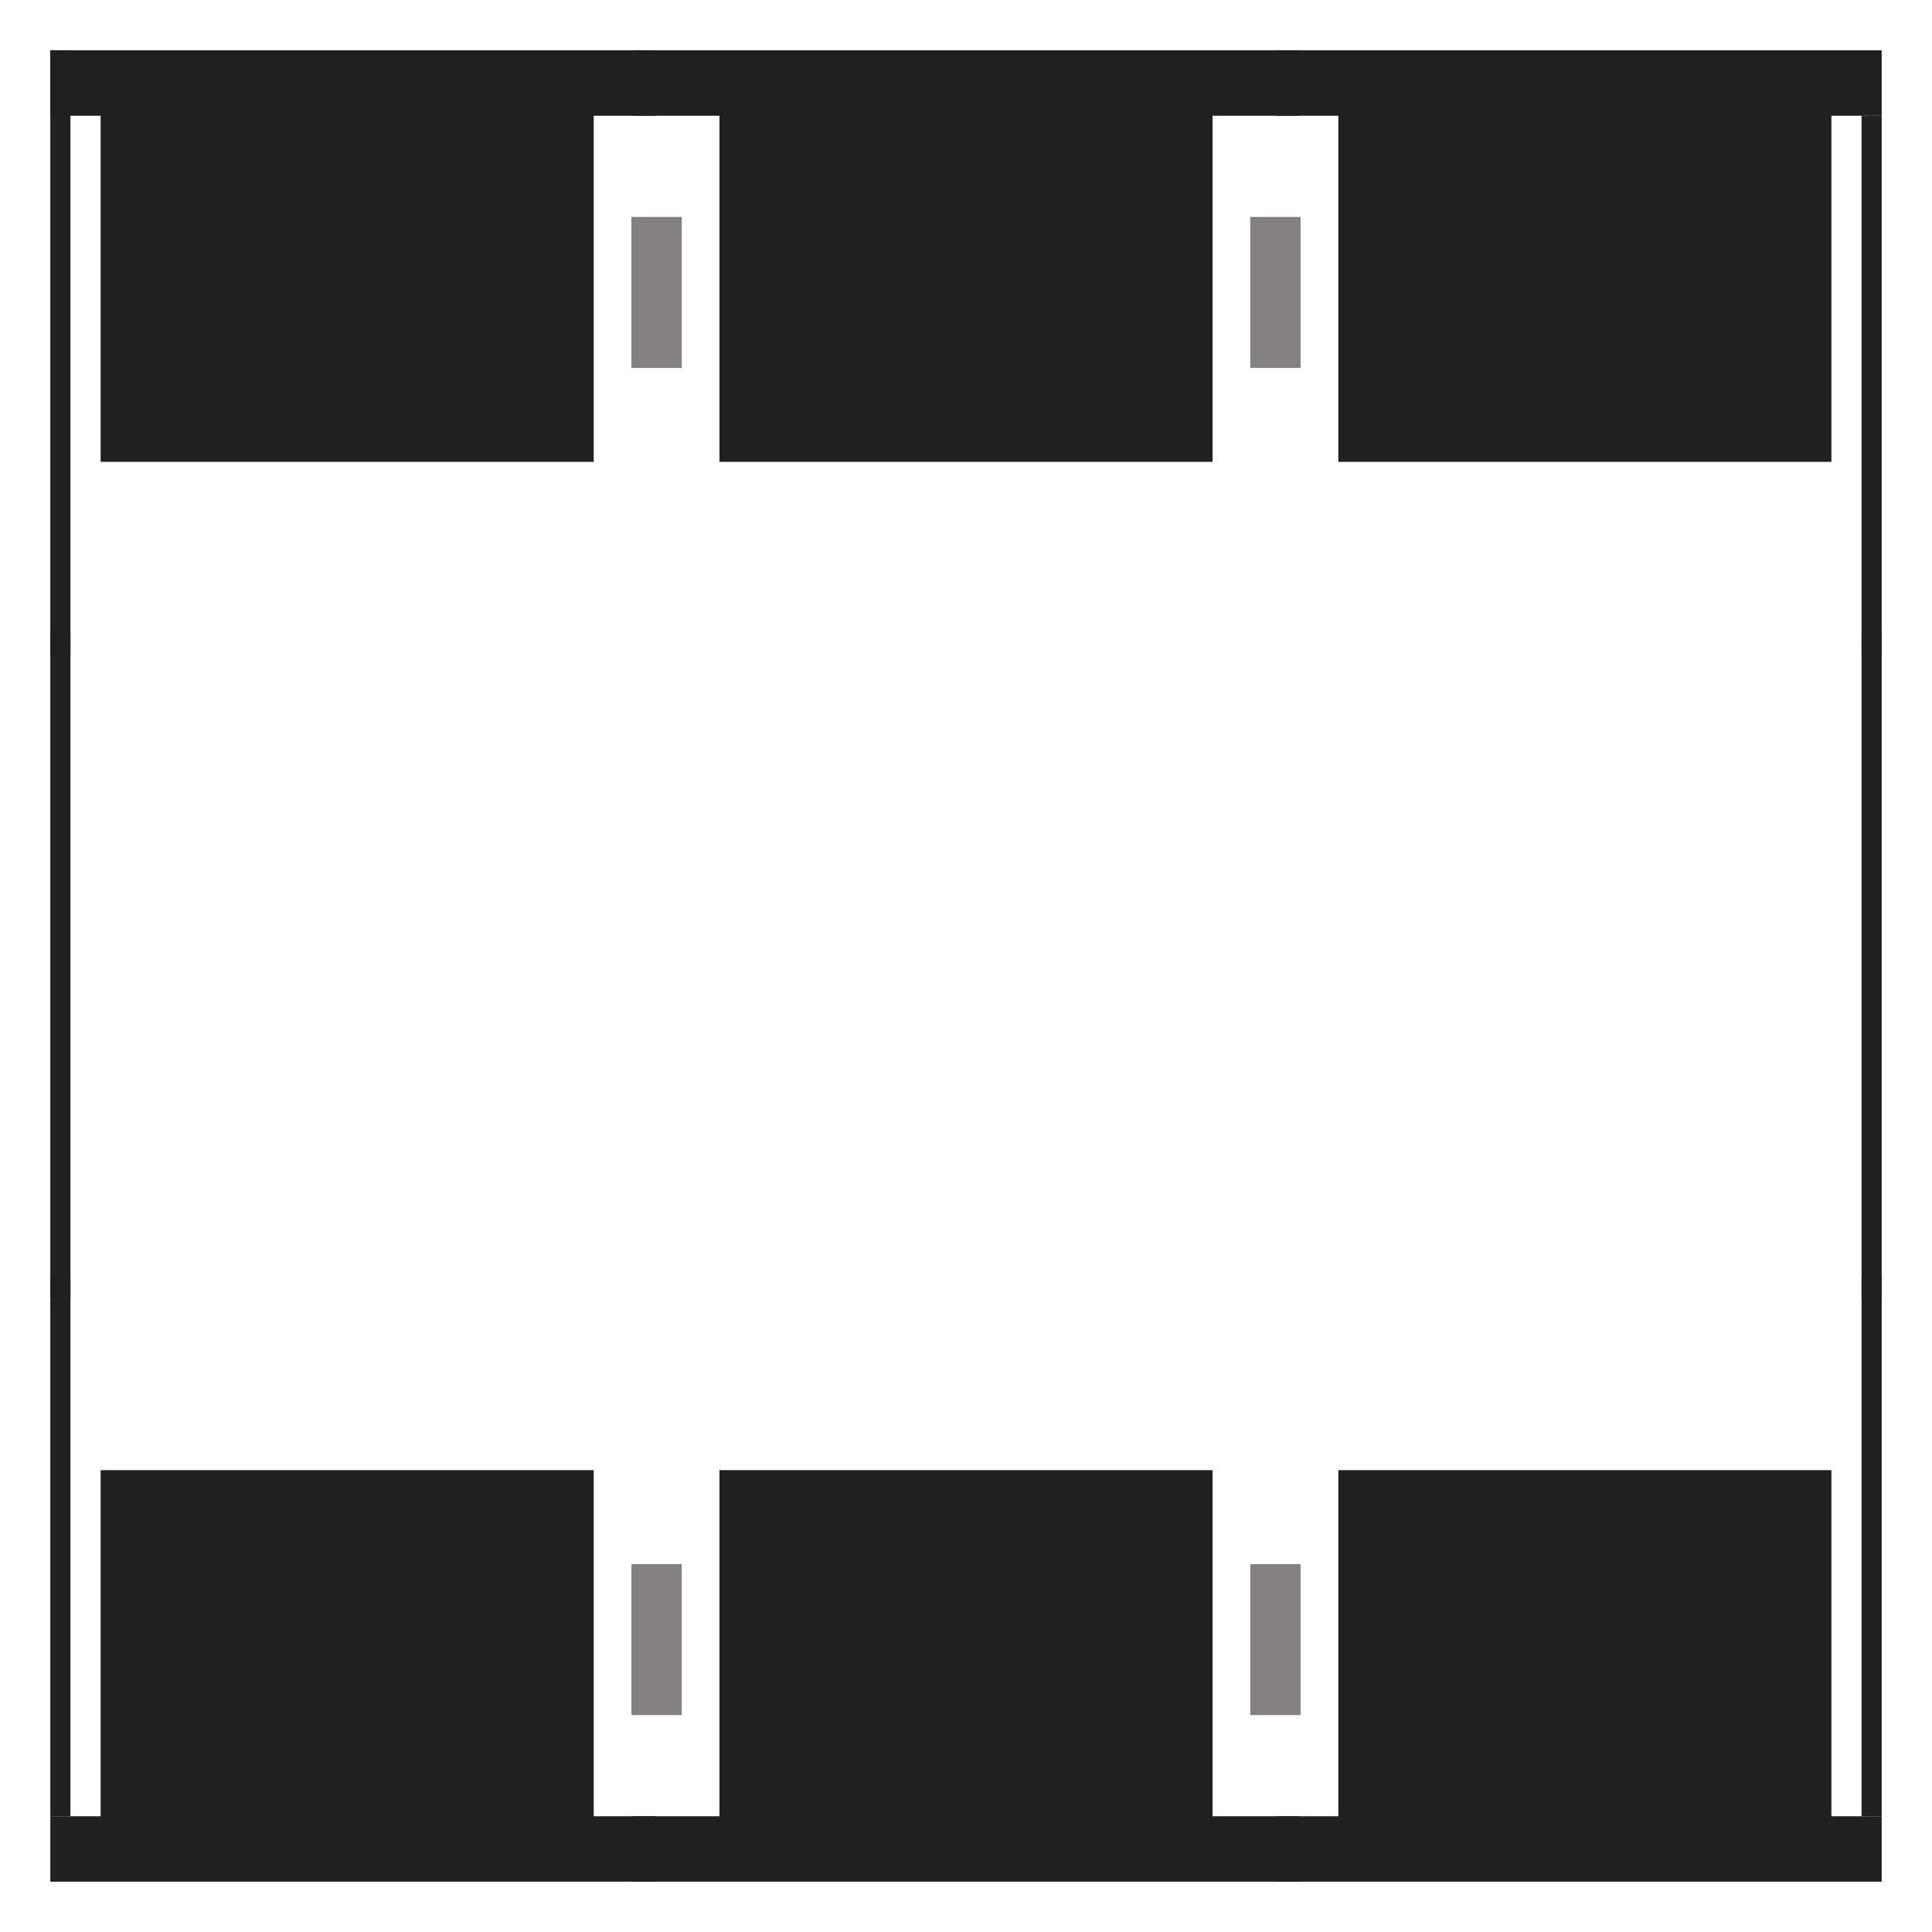
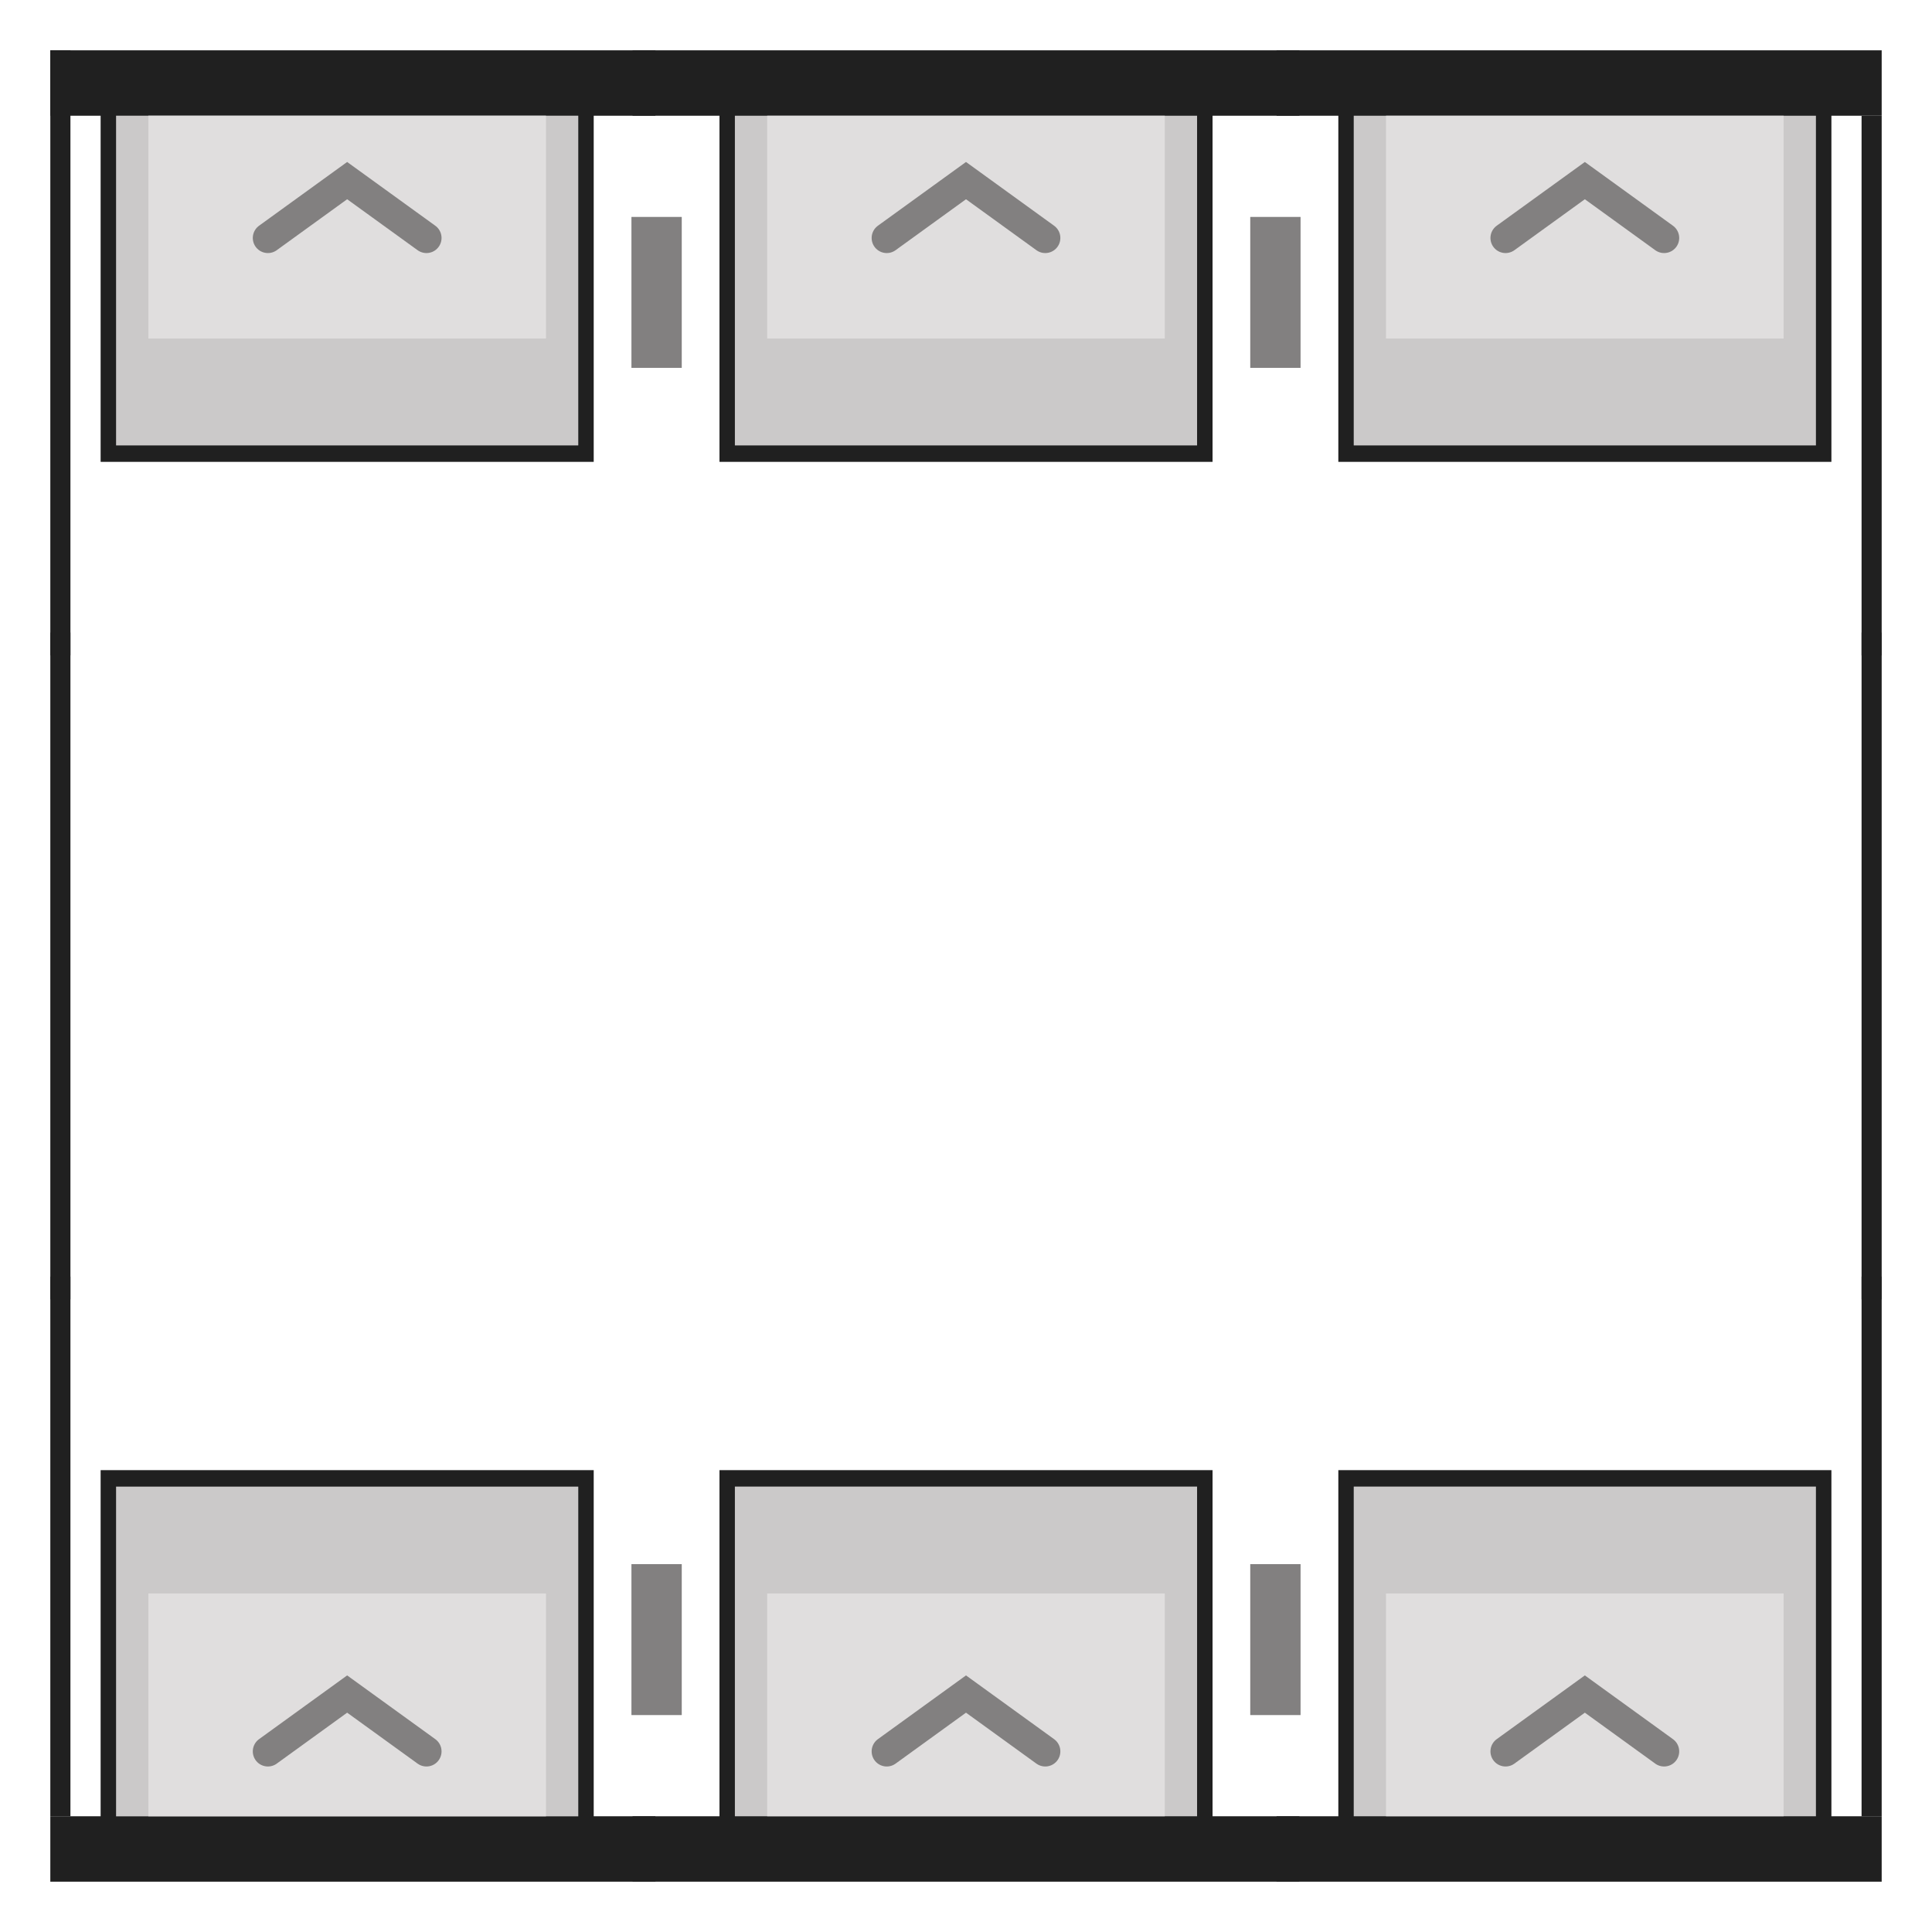
<svg xmlns="http://www.w3.org/2000/svg" width="192" height="192" viewBox="0 0 50.8 50.8" version="1.1" id="svg1" xml:space="preserve">
  <g id="nineslice">
    <g id="slice-tl">
      <rect id="tl-board" style="fill:#202020;fill-opacity:1;stroke:none" width="12.965" height="10.795" x="2.646" y="1.349" />
      <rect id="tl-border-top" style="fill:#202020;fill-opacity:1;stroke:none" width="15.91" height="1.72" x="1.323" y="1.323" />
      <rect id="tl-border-left" style="fill:#202020;fill-opacity:1;stroke:none" width="0.529" height="15.91" x="1.323" y="1.323" />
+       <rect id="tl-port-mid" style="fill:#cbc9c9;fill-opacity:1;stroke:none" width="12.153" height="8.67" x="3.052" y="3.042" />
+       <rect id="tl-port-top" style="fill:#e0dede;fill-opacity:1;stroke:none" width="10.455" height="5.859" x="3.901" y="3.042" />
+       <path id="tl-port-arrow" style="fill:none;stroke:#828080;stroke-width:0.794;stroke-linecap:round;stroke-linejoin:miter" d="M 11.213,6.257 9.128,4.749 7.044,6.257" />
    </g>
    <g id="slice-t">
      <rect id="t-board" style="fill:#202020;fill-opacity:1;stroke:none" width="12.965" height="10.795" x="18.918" y="1.349" />
      <rect id="t-border-top" style="fill:#202020;fill-opacity:1;stroke:none" width="17.533" height="1.72" x="16.633" y="1.323" />
      <rect id="t-pillar" style="fill:#828080;fill-opacity:1;stroke:none" width="1.323" height="3.969" x="16.603" y="5.704" />
+       <rect id="t-port-mid" style="fill:#cbc9c9;fill-opacity:1;stroke:none" width="12.153" height="8.669" x="19.323" y="3.043" />
+       <rect id="t-port-top" style="fill:#e0dede;fill-opacity:1;stroke:none" width="10.455" height="5.859" x="20.172" y="3.043" />
+       <path id="t-port-arrow" style="fill:none;stroke:#828080;stroke-width:0.794;stroke-linecap:round;stroke-linejoin:miter" d="M 27.484,6.257 25.4,4.749 23.316,6.257" />
    </g>
    <g id="slice-tr">
      <rect id="tr-board" style="fill:#202020;fill-opacity:1;stroke:none" width="12.965" height="10.795" x="35.19" y="1.349" />
      <rect id="tr-border-top" style="fill:#202020;fill-opacity:1;stroke:none" width="15.91" height="1.72" x="33.567" y="1.323" />
      <rect id="tr-border-right" style="fill:#202020;fill-opacity:1;stroke:none" width="0.529" height="14.191" x="48.948" y="3.043" />
      <rect id="tr-pillar" style="fill:#828080;fill-opacity:1;stroke:none" width="1.323" height="3.969" x="32.874" y="5.704" />
+       <rect id="tr-port-mid" style="fill:#cbc9c9;fill-opacity:1;stroke:none" width="12.153" height="8.669" x="35.595" y="3.043" />
+       <rect id="tr-port-top" style="fill:#e0dede;fill-opacity:1;stroke:none" width="10.455" height="5.859" x="36.444" y="3.043" />
+       <path id="tr-port-arrow" style="fill:none;stroke:#828080;stroke-width:0.794;stroke-linecap:round;stroke-linejoin:miter" d="M 39.587,6.257 41.672,4.749 43.756,6.257" />
    </g>
    <g id="slice-l">
      <rect id="l-border-left" style="fill:#202020;fill-opacity:1;stroke:none" width="0.529" height="17.533" x="1.323" y="16.633" />
    </g>
    <g id="slice-c" />
    <g id="slice-r">
      <rect id="r-border-right" style="fill:#202020;fill-opacity:1;stroke:none" width="0.529" height="17.533" x="48.948" y="16.633" />
    </g>
    <g id="slice-bl">
      <rect id="bl-board" style="fill:#202020;fill-opacity:1;stroke:none" width="12.965" height="10.795" x="2.646" y="38.656" />
      <rect id="bl-border-bottom" style="fill:#202020;fill-opacity:1;stroke:none" width="15.91" height="1.72" x="1.323" y="47.757" />
      <rect id="bl-border-left" style="fill:#202020;fill-opacity:1;stroke:none" width="0.529" height="14.191" x="1.323" y="33.567" />
+       <rect id="bl-port-mid" style="fill:#cbc9c9;fill-opacity:1;stroke:none" width="12.153" height="8.67" x="3.052" y="39.089" />
+       <rect id="bl-port-top" style="fill:#e0dede;fill-opacity:1;stroke:none" width="10.455" height="5.859" x="3.901" y="41.899" />
+       <path id="bl-port-arrow" style="fill:none;stroke:#828080;stroke-width:0.794;stroke-linecap:round;stroke-linejoin:miter" d="M 11.213,46.051 9.128,44.543 7.044,46.051" />
    </g>
    <g id="slice-b">
      <rect id="b-board" style="fill:#202020;fill-opacity:1;stroke:none" width="12.965" height="10.795" x="18.918" y="38.656" />
      <rect id="b-border-bottom" style="fill:#202020;fill-opacity:1;stroke:none" width="17.533" height="1.72" x="16.633" y="47.757" />
      <rect id="b-pillar" style="fill:#828080;fill-opacity:1;stroke:none" width="1.323" height="3.969" x="16.603" y="41.127" />
+       <rect id="b-port-mid" style="fill:#cbc9c9;fill-opacity:1;stroke:none" width="12.153" height="8.669" x="19.323" y="39.088" />
+       <rect id="b-port-top" style="fill:#e0dede;fill-opacity:1;stroke:none" width="10.455" height="5.859" x="20.172" y="41.898" />
+       <path id="b-port-arrow" style="fill:none;stroke:#828080;stroke-width:0.794;stroke-linecap:round;stroke-linejoin:miter" d="M 27.484,46.051 25.4,44.543 23.316,46.051" />
    </g>
    <g id="slice-br">
      <rect id="br-board" style="fill:#202020;fill-opacity:1;stroke:none" width="12.965" height="10.795" x="35.19" y="38.656" />
      <rect id="br-border-bottom" style="fill:#202020;fill-opacity:1;stroke:none" width="15.91" height="1.72" x="33.567" y="47.757" />
      <rect id="br-border-right" style="fill:#202020;fill-opacity:1;stroke:none" width="0.529" height="14.191" x="48.948" y="33.567" />
      <rect id="br-pillar" style="fill:#828080;fill-opacity:1;stroke:none" width="1.323" height="3.969" x="32.874" y="41.127" />
+       <rect id="br-port-mid" style="fill:#cbc9c9;fill-opacity:1;stroke:none" width="12.153" height="8.669" x="35.595" y="39.088" />
+       <rect id="br-port-top" style="fill:#e0dede;fill-opacity:1;stroke:none" width="10.455" height="5.859" x="36.444" y="41.898" />
+       <path id="br-port-arrow" style="fill:none;stroke:#828080;stroke-width:0.794;stroke-linecap:round;stroke-linejoin:miter" d="M 39.587,46.051 41.672,44.543 43.756,46.051" />
    </g>
  </g>
</svg>
